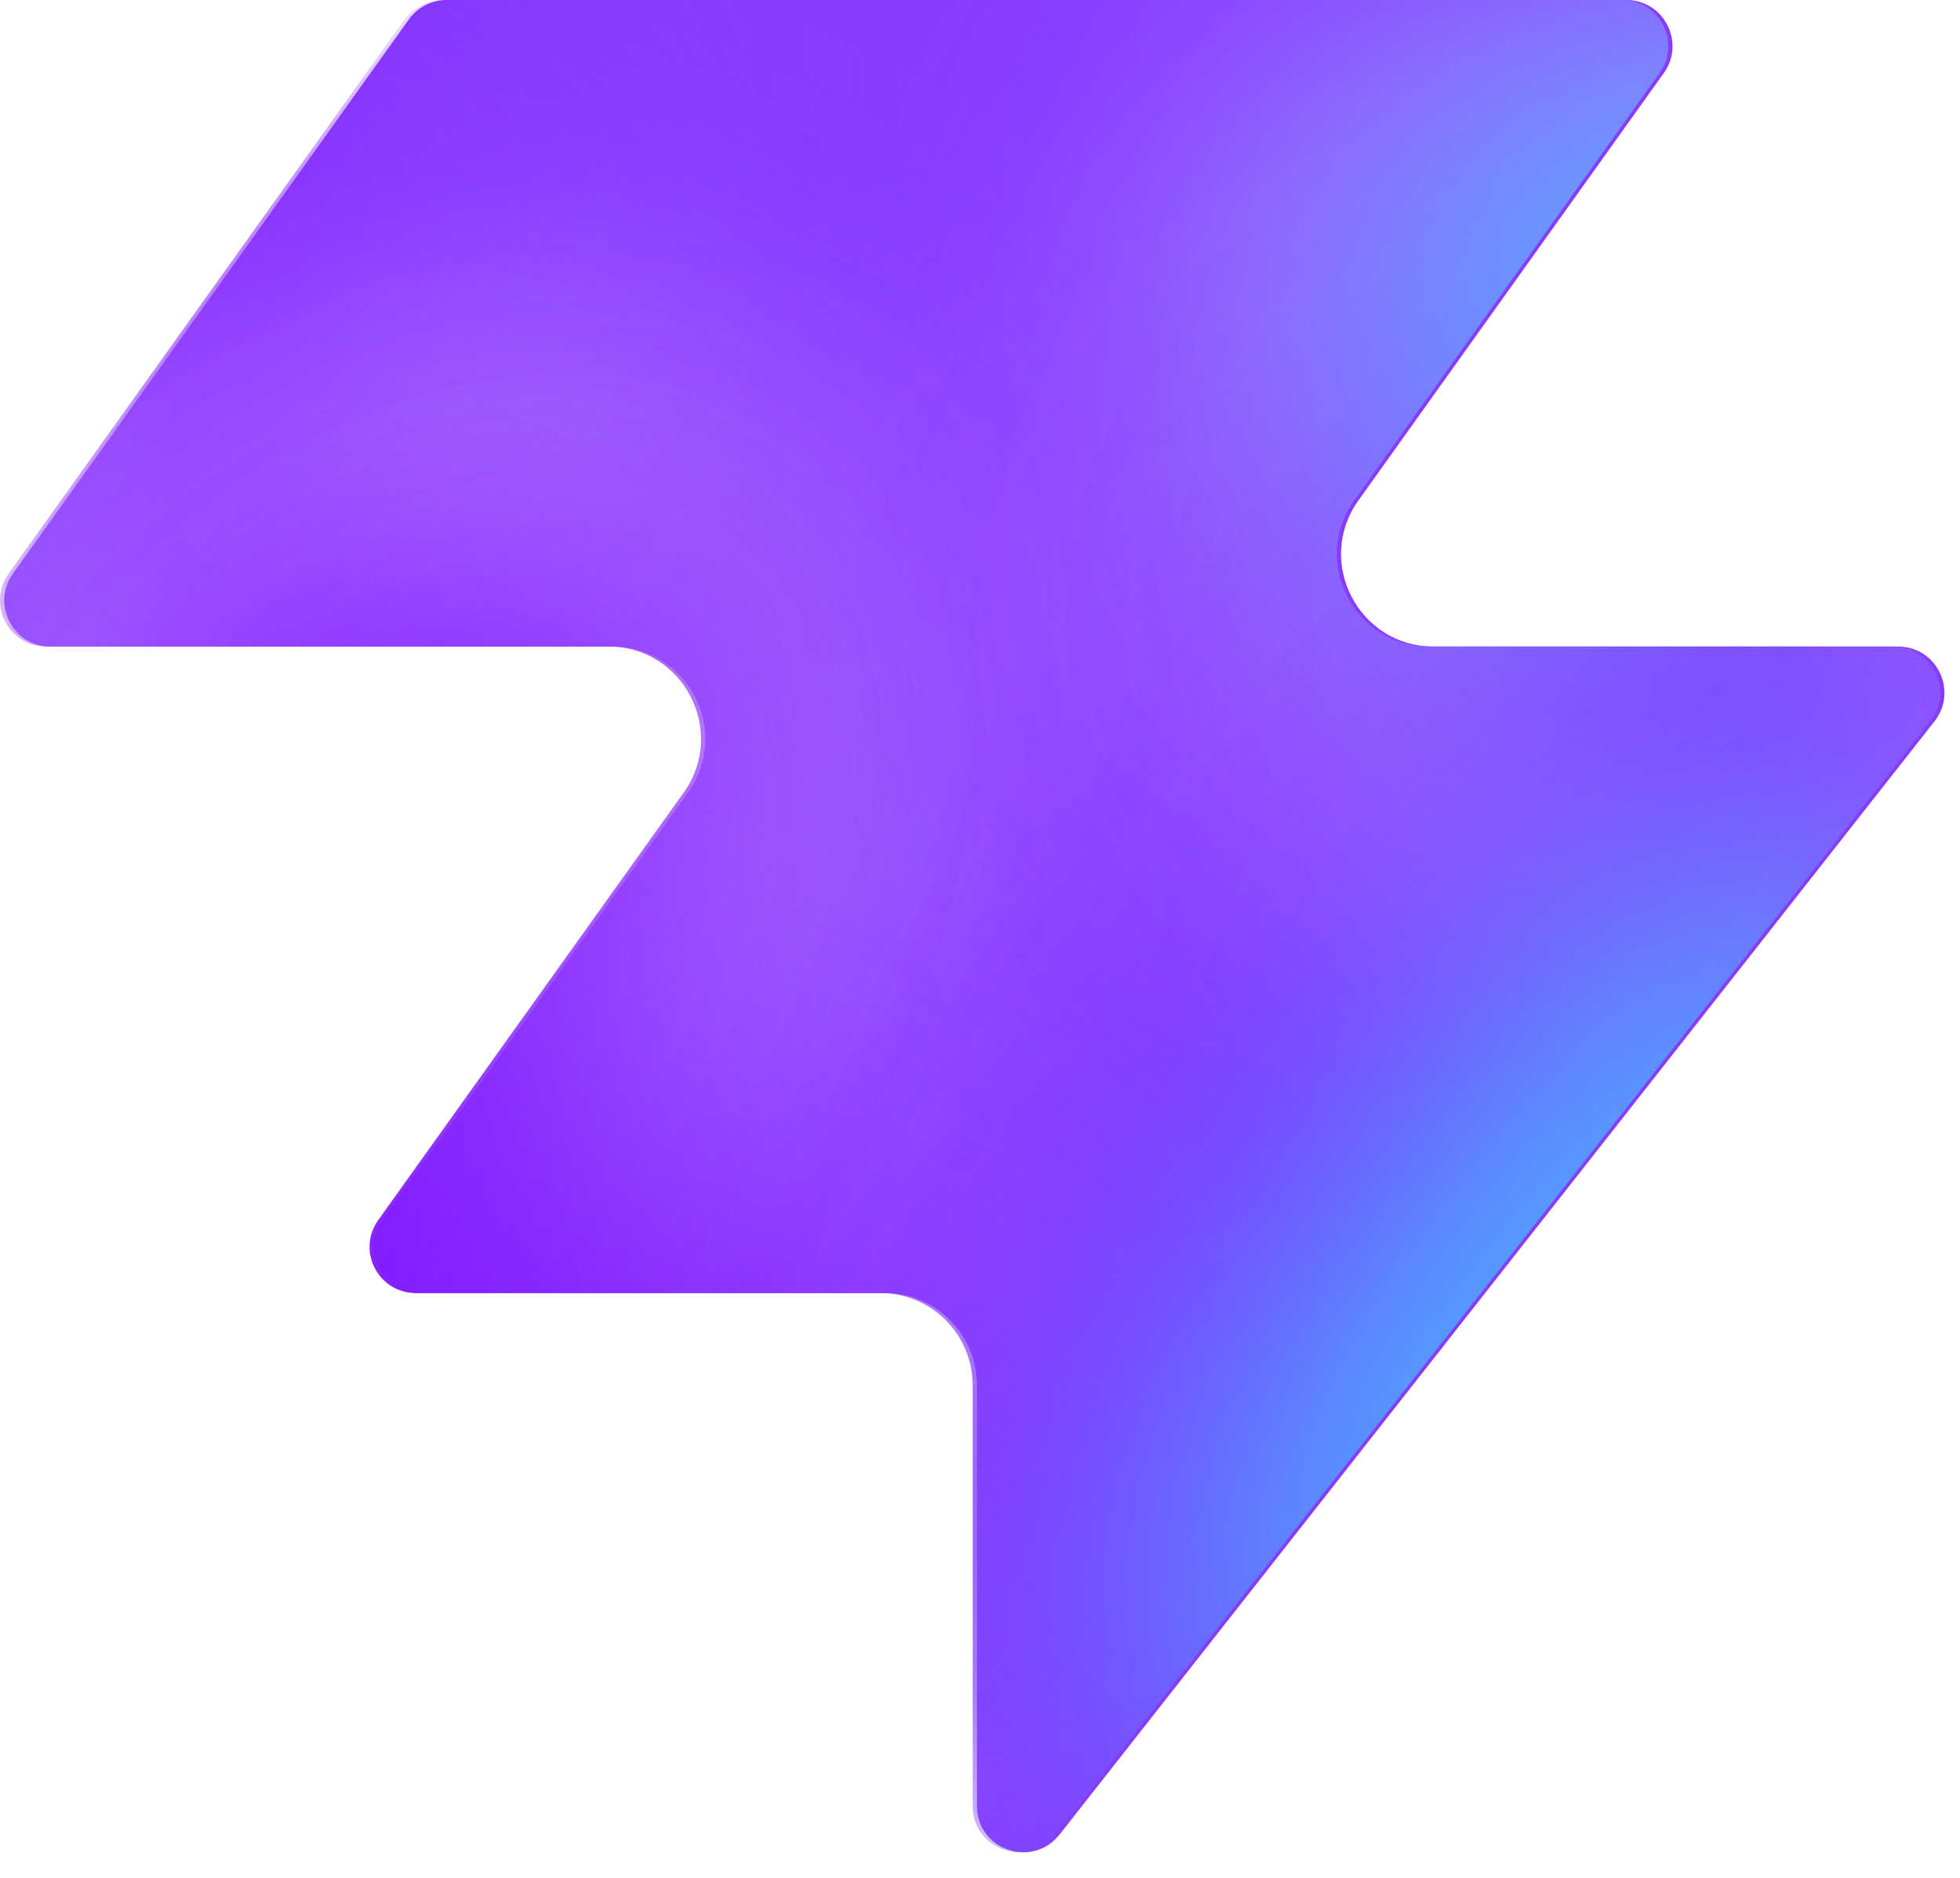
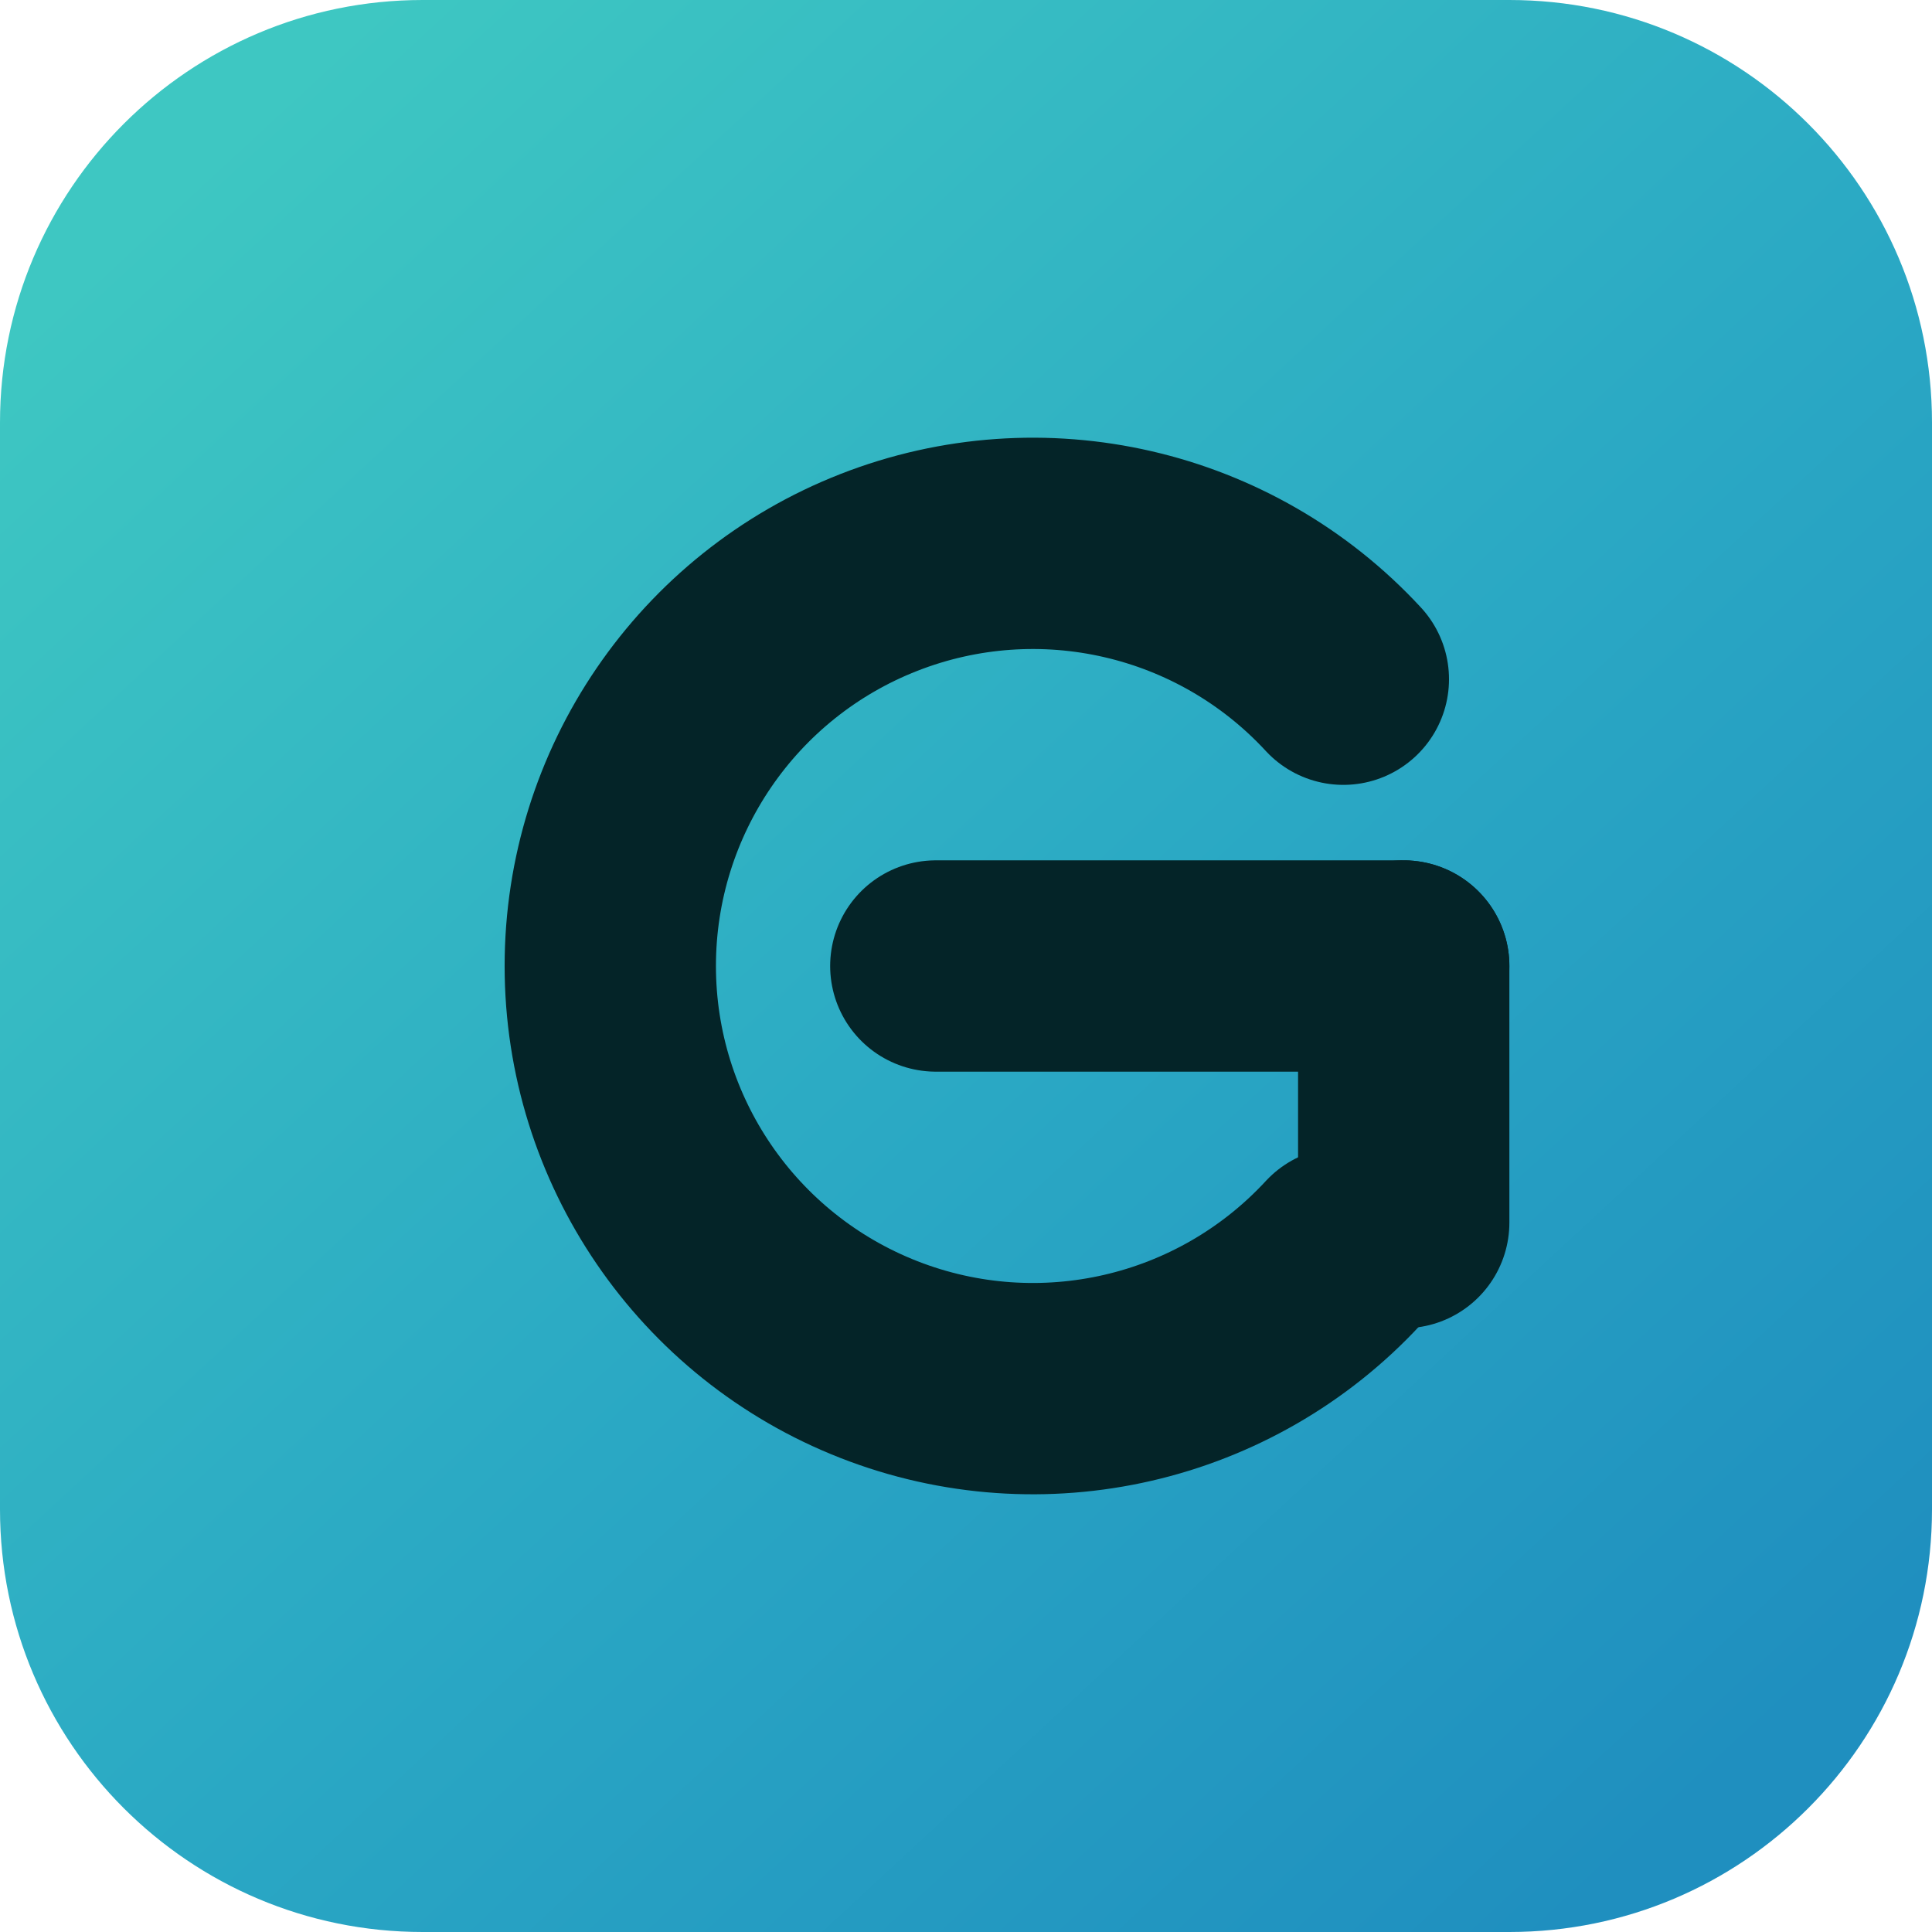
- <svg xmlns="http://www.w3.org/2000/svg" width="48" height="46" fill="none" viewBox="0 0 48 46">
-   <path fill="#863bff" d="M25.946 44.938c-.664.845-2.021.375-2.021-.698V33.937a2.26 2.26 0 0 0-2.262-2.262H10.287c-.92 0-1.456-1.04-.92-1.788l7.48-10.471c1.07-1.497 0-3.578-1.842-3.578H1.237c-.92 0-1.456-1.04-.92-1.788L10.013.474c.214-.297.556-.474.92-.474h28.894c.92 0 1.456 1.04.92 1.788l-7.48 10.471c-1.07 1.498 0 3.579 1.842 3.579h11.377c.943 0 1.473 1.088.89 1.83L25.947 44.94z" style="fill:#863bff;fill:color(display-p3 .525 .23 1);fill-opacity:1" />
-   <mask id="a" width="48" height="46" x="0" y="0" maskUnits="userSpaceOnUse" style="mask-type:alpha">
-     <path fill="#000" d="M25.842 44.938c-.664.844-2.021.375-2.021-.698V33.937a2.26 2.26 0 0 0-2.262-2.262H10.183c-.92 0-1.456-1.04-.92-1.788l7.48-10.471c1.07-1.498 0-3.579-1.842-3.579H1.133c-.92 0-1.456-1.04-.92-1.787L9.91.473c.214-.297.556-.474.92-.474h28.894c.92 0 1.456 1.04.92 1.788l-7.48 10.471c-1.07 1.498 0 3.578 1.842 3.578h11.377c.943 0 1.473 1.088.89 1.832L25.843 44.94z" style="fill:#000;fill-opacity:1" />
-   </mask>
-   <g mask="url(#a)">
-     <g filter="url(#b)">
-       <ellipse cx="5.508" cy="14.704" fill="#ede6ff" rx="5.508" ry="14.704" style="fill:#ede6ff;fill:color(display-p3 .927 .903 1);fill-opacity:1" transform="matrix(.00324 1 1 -.00324 -4.47 31.516)" />
-     </g>
-     <g filter="url(#c)">
-       <ellipse cx="10.399" cy="29.851" fill="#ede6ff" rx="10.399" ry="29.851" style="fill:#ede6ff;fill:color(display-p3 .927 .903 1);fill-opacity:1" transform="matrix(.00324 1 1 -.00324 -39.328 7.883)" />
-     </g>
-     <g filter="url(#d)">
-       <ellipse cx="5.508" cy="30.487" fill="#7e14ff" rx="5.508" ry="30.487" style="fill:#7e14ff;fill:color(display-p3 .492 .077 1);fill-opacity:1" transform="rotate(89.814 -25.913 -14.639)scale(1 -1)" />
-     </g>
-     <g filter="url(#e)">
-       <ellipse cx="5.508" cy="30.599" fill="#7e14ff" rx="5.508" ry="30.599" style="fill:#7e14ff;fill:color(display-p3 .492 .077 1);fill-opacity:1" transform="rotate(89.814 -32.644 -3.334)scale(1 -1)" />
-     </g>
-     <g filter="url(#f)">
-       <ellipse cx="5.508" cy="30.599" fill="#7e14ff" rx="5.508" ry="30.599" style="fill:#7e14ff;fill:color(display-p3 .492 .077 1);fill-opacity:1" transform="matrix(.00324 1 1 -.00324 -34.34 30.47)" />
-     </g>
-     <g filter="url(#g)">
-       <ellipse cx="14.072" cy="22.078" fill="#ede6ff" rx="14.072" ry="22.078" style="fill:#ede6ff;fill:color(display-p3 .927 .903 1);fill-opacity:1" transform="rotate(93.35 24.506 48.493)scale(-1 1)" />
-     </g>
-     <g filter="url(#h)">
-       <ellipse cx="3.47" cy="21.501" fill="#7e14ff" rx="3.47" ry="21.501" style="fill:#7e14ff;fill:color(display-p3 .492 .077 1);fill-opacity:1" transform="rotate(89.009 28.708 47.59)scale(-1 1)" />
-     </g>
-     <g filter="url(#i)">
-       <ellipse cx="3.47" cy="21.501" fill="#7e14ff" rx="3.47" ry="21.501" style="fill:#7e14ff;fill:color(display-p3 .492 .077 1);fill-opacity:1" transform="rotate(89.009 28.708 47.59)scale(-1 1)" />
-     </g>
-     <g filter="url(#j)">
-       <ellipse cx=".387" cy="8.972" fill="#7e14ff" rx="4.407" ry="29.108" style="fill:#7e14ff;fill:color(display-p3 .492 .077 1);fill-opacity:1" transform="rotate(39.51 .387 8.972)" />
-     </g>
-     <g filter="url(#k)">
-       <ellipse cx="47.523" cy="-6.092" fill="#7e14ff" rx="4.407" ry="29.108" style="fill:#7e14ff;fill:color(display-p3 .492 .077 1);fill-opacity:1" transform="rotate(37.892 47.523 -6.092)" />
-     </g>
-     <g filter="url(#l)">
-       <ellipse cx="41.412" cy="6.333" fill="#47bfff" rx="5.971" ry="9.665" style="fill:#47bfff;fill:color(display-p3 .28 .748 1);fill-opacity:1" transform="rotate(37.892 41.412 6.333)" />
-     </g>
-     <g filter="url(#m)">
-       <ellipse cx="-1.879" cy="38.332" fill="#7e14ff" rx="4.407" ry="29.108" style="fill:#7e14ff;fill:color(display-p3 .492 .077 1);fill-opacity:1" transform="rotate(37.892 -1.88 38.332)" />
-     </g>
-     <g filter="url(#n)">
-       <ellipse cx="-1.879" cy="38.332" fill="#7e14ff" rx="4.407" ry="29.108" style="fill:#7e14ff;fill:color(display-p3 .492 .077 1);fill-opacity:1" transform="rotate(37.892 -1.88 38.332)" />
-     </g>
-     <g filter="url(#o)">
-       <ellipse cx="35.651" cy="29.907" fill="#7e14ff" rx="4.407" ry="29.108" style="fill:#7e14ff;fill:color(display-p3 .492 .077 1);fill-opacity:1" transform="rotate(37.892 35.651 29.907)" />
-     </g>
-     <g filter="url(#p)">
-       <ellipse cx="38.418" cy="32.4" fill="#47bfff" rx="5.971" ry="15.297" style="fill:#47bfff;fill:color(display-p3 .28 .748 1);fill-opacity:1" transform="rotate(37.892 38.418 32.4)" />
-     </g>
+ <svg xmlns="http://www.w3.org/2000/svg" viewBox="0 0 256 256">
+   <defs>
+     <linearGradient id="ocean" x1="28" y1="20" x2="228" y2="236" gradientUnits="userSpaceOnUse">
+       <stop stop-color="#3EC7C2" />
+       <stop offset="0.55" stop-color="#2AA8C4" />
+       <stop offset="1" stop-color="#1F8FBF" />
+     </linearGradient>
+   </defs>
+   <rect width="256" height="256" rx="56" fill="url(#ocean)" />
+   <g fill="none" stroke="#042428" stroke-width="28" stroke-linecap="round" stroke-linejoin="round">
+     <path d="M178 90 A 56 56 0 1 0 178 166" />
+     <path d="M124 128 H186" />
+     <path d="M186 128 V162" />
  </g>
-   <defs>
-     <filter id="b" width="60.045" height="41.654" x="-19.77" y="16.149" color-interpolation-filters="sRGB" filterUnits="userSpaceOnUse">
-       <feFlood flood-opacity="0" result="BackgroundImageFix" />
-       <feBlend in="SourceGraphic" in2="BackgroundImageFix" result="shape" />
-       <feGaussianBlur result="effect1_foregroundBlur_2002_17158" stdDeviation="7.659" />
-     </filter>
-     <filter id="c" width="90.34" height="51.437" x="-54.613" y="-7.533" color-interpolation-filters="sRGB" filterUnits="userSpaceOnUse">
-       <feFlood flood-opacity="0" result="BackgroundImageFix" />
-       <feBlend in="SourceGraphic" in2="BackgroundImageFix" result="shape" />
-       <feGaussianBlur result="effect1_foregroundBlur_2002_17158" stdDeviation="7.659" />
-     </filter>
-     <filter id="d" width="79.355" height="29.4" x="-49.64" y="2.03" color-interpolation-filters="sRGB" filterUnits="userSpaceOnUse">
-       <feFlood flood-opacity="0" result="BackgroundImageFix" />
-       <feBlend in="SourceGraphic" in2="BackgroundImageFix" result="shape" />
-       <feGaussianBlur result="effect1_foregroundBlur_2002_17158" stdDeviation="4.596" />
-     </filter>
-     <filter id="e" width="79.579" height="29.4" x="-45.045" y="20.029" color-interpolation-filters="sRGB" filterUnits="userSpaceOnUse">
-       <feFlood flood-opacity="0" result="BackgroundImageFix" />
-       <feBlend in="SourceGraphic" in2="BackgroundImageFix" result="shape" />
-       <feGaussianBlur result="effect1_foregroundBlur_2002_17158" stdDeviation="4.596" />
-     </filter>
-     <filter id="f" width="79.579" height="29.4" x="-43.513" y="21.178" color-interpolation-filters="sRGB" filterUnits="userSpaceOnUse">
-       <feFlood flood-opacity="0" result="BackgroundImageFix" />
-       <feBlend in="SourceGraphic" in2="BackgroundImageFix" result="shape" />
-       <feGaussianBlur result="effect1_foregroundBlur_2002_17158" stdDeviation="4.596" />
-     </filter>
-     <filter id="g" width="74.749" height="58.852" x="15.756" y="-17.901" color-interpolation-filters="sRGB" filterUnits="userSpaceOnUse">
-       <feFlood flood-opacity="0" result="BackgroundImageFix" />
-       <feBlend in="SourceGraphic" in2="BackgroundImageFix" result="shape" />
-       <feGaussianBlur result="effect1_foregroundBlur_2002_17158" stdDeviation="7.659" />
-     </filter>
-     <filter id="h" width="61.377" height="25.362" x="23.548" y="2.284" color-interpolation-filters="sRGB" filterUnits="userSpaceOnUse">
-       <feFlood flood-opacity="0" result="BackgroundImageFix" />
-       <feBlend in="SourceGraphic" in2="BackgroundImageFix" result="shape" />
-       <feGaussianBlur result="effect1_foregroundBlur_2002_17158" stdDeviation="4.596" />
-     </filter>
-     <filter id="i" width="61.377" height="25.362" x="23.548" y="2.284" color-interpolation-filters="sRGB" filterUnits="userSpaceOnUse">
-       <feFlood flood-opacity="0" result="BackgroundImageFix" />
-       <feBlend in="SourceGraphic" in2="BackgroundImageFix" result="shape" />
-       <feGaussianBlur result="effect1_foregroundBlur_2002_17158" stdDeviation="4.596" />
-     </filter>
-     <filter id="j" width="56.045" height="63.649" x="-27.636" y="-22.853" color-interpolation-filters="sRGB" filterUnits="userSpaceOnUse">
-       <feFlood flood-opacity="0" result="BackgroundImageFix" />
-       <feBlend in="SourceGraphic" in2="BackgroundImageFix" result="shape" />
-       <feGaussianBlur result="effect1_foregroundBlur_2002_17158" stdDeviation="4.596" />
-     </filter>
-     <filter id="k" width="54.814" height="64.646" x="20.116" y="-38.415" color-interpolation-filters="sRGB" filterUnits="userSpaceOnUse">
-       <feFlood flood-opacity="0" result="BackgroundImageFix" />
-       <feBlend in="SourceGraphic" in2="BackgroundImageFix" result="shape" />
-       <feGaussianBlur result="effect1_foregroundBlur_2002_17158" stdDeviation="4.596" />
-     </filter>
-     <filter id="l" width="33.541" height="35.313" x="24.641" y="-11.323" color-interpolation-filters="sRGB" filterUnits="userSpaceOnUse">
-       <feFlood flood-opacity="0" result="BackgroundImageFix" />
-       <feBlend in="SourceGraphic" in2="BackgroundImageFix" result="shape" />
-       <feGaussianBlur result="effect1_foregroundBlur_2002_17158" stdDeviation="4.596" />
-     </filter>
-     <filter id="m" width="54.814" height="64.646" x="-29.286" y="6.009" color-interpolation-filters="sRGB" filterUnits="userSpaceOnUse">
-       <feFlood flood-opacity="0" result="BackgroundImageFix" />
-       <feBlend in="SourceGraphic" in2="BackgroundImageFix" result="shape" />
-       <feGaussianBlur result="effect1_foregroundBlur_2002_17158" stdDeviation="4.596" />
-     </filter>
-     <filter id="n" width="54.814" height="64.646" x="-29.286" y="6.009" color-interpolation-filters="sRGB" filterUnits="userSpaceOnUse">
-       <feFlood flood-opacity="0" result="BackgroundImageFix" />
-       <feBlend in="SourceGraphic" in2="BackgroundImageFix" result="shape" />
-       <feGaussianBlur result="effect1_foregroundBlur_2002_17158" stdDeviation="4.596" />
-     </filter>
-     <filter id="o" width="54.814" height="64.646" x="8.244" y="-2.416" color-interpolation-filters="sRGB" filterUnits="userSpaceOnUse">
-       <feFlood flood-opacity="0" result="BackgroundImageFix" />
-       <feBlend in="SourceGraphic" in2="BackgroundImageFix" result="shape" />
-       <feGaussianBlur result="effect1_foregroundBlur_2002_17158" stdDeviation="4.596" />
-     </filter>
-     <filter id="p" width="39.409" height="43.623" x="18.713" y="10.588" color-interpolation-filters="sRGB" filterUnits="userSpaceOnUse">
-       <feFlood flood-opacity="0" result="BackgroundImageFix" />
-       <feBlend in="SourceGraphic" in2="BackgroundImageFix" result="shape" />
-       <feGaussianBlur result="effect1_foregroundBlur_2002_17158" stdDeviation="4.596" />
-     </filter>
-   </defs>
</svg>
